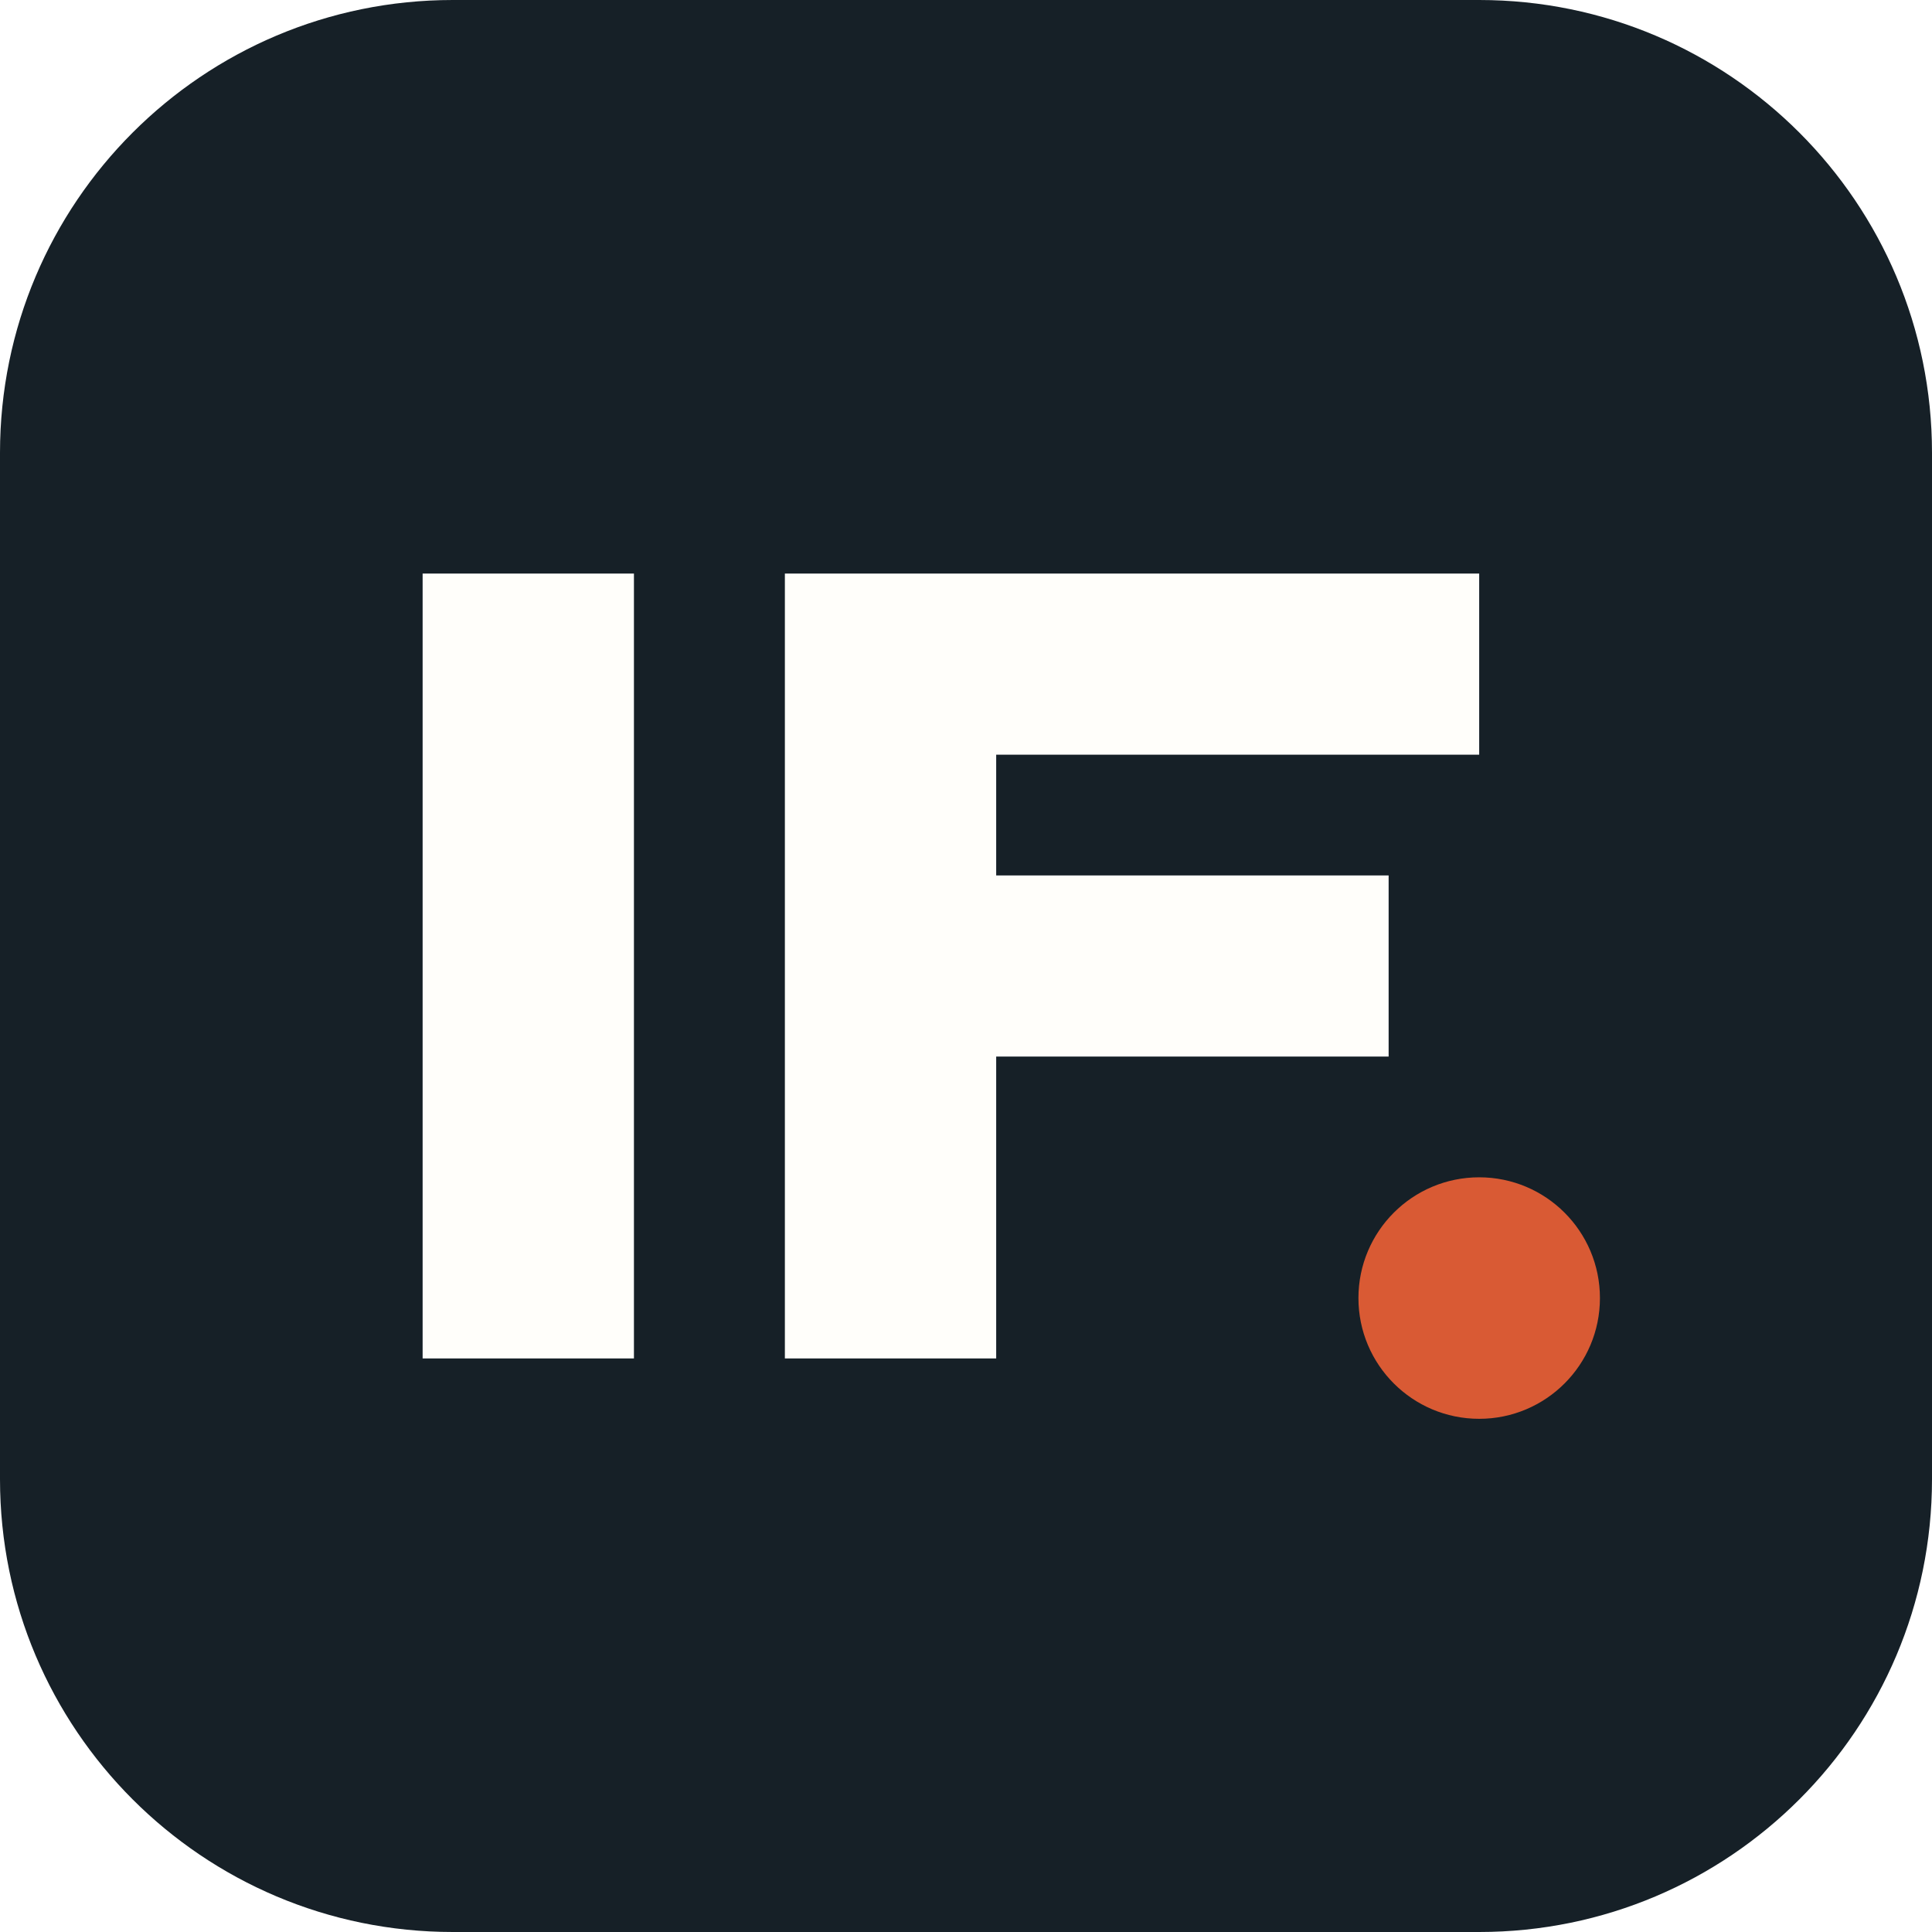
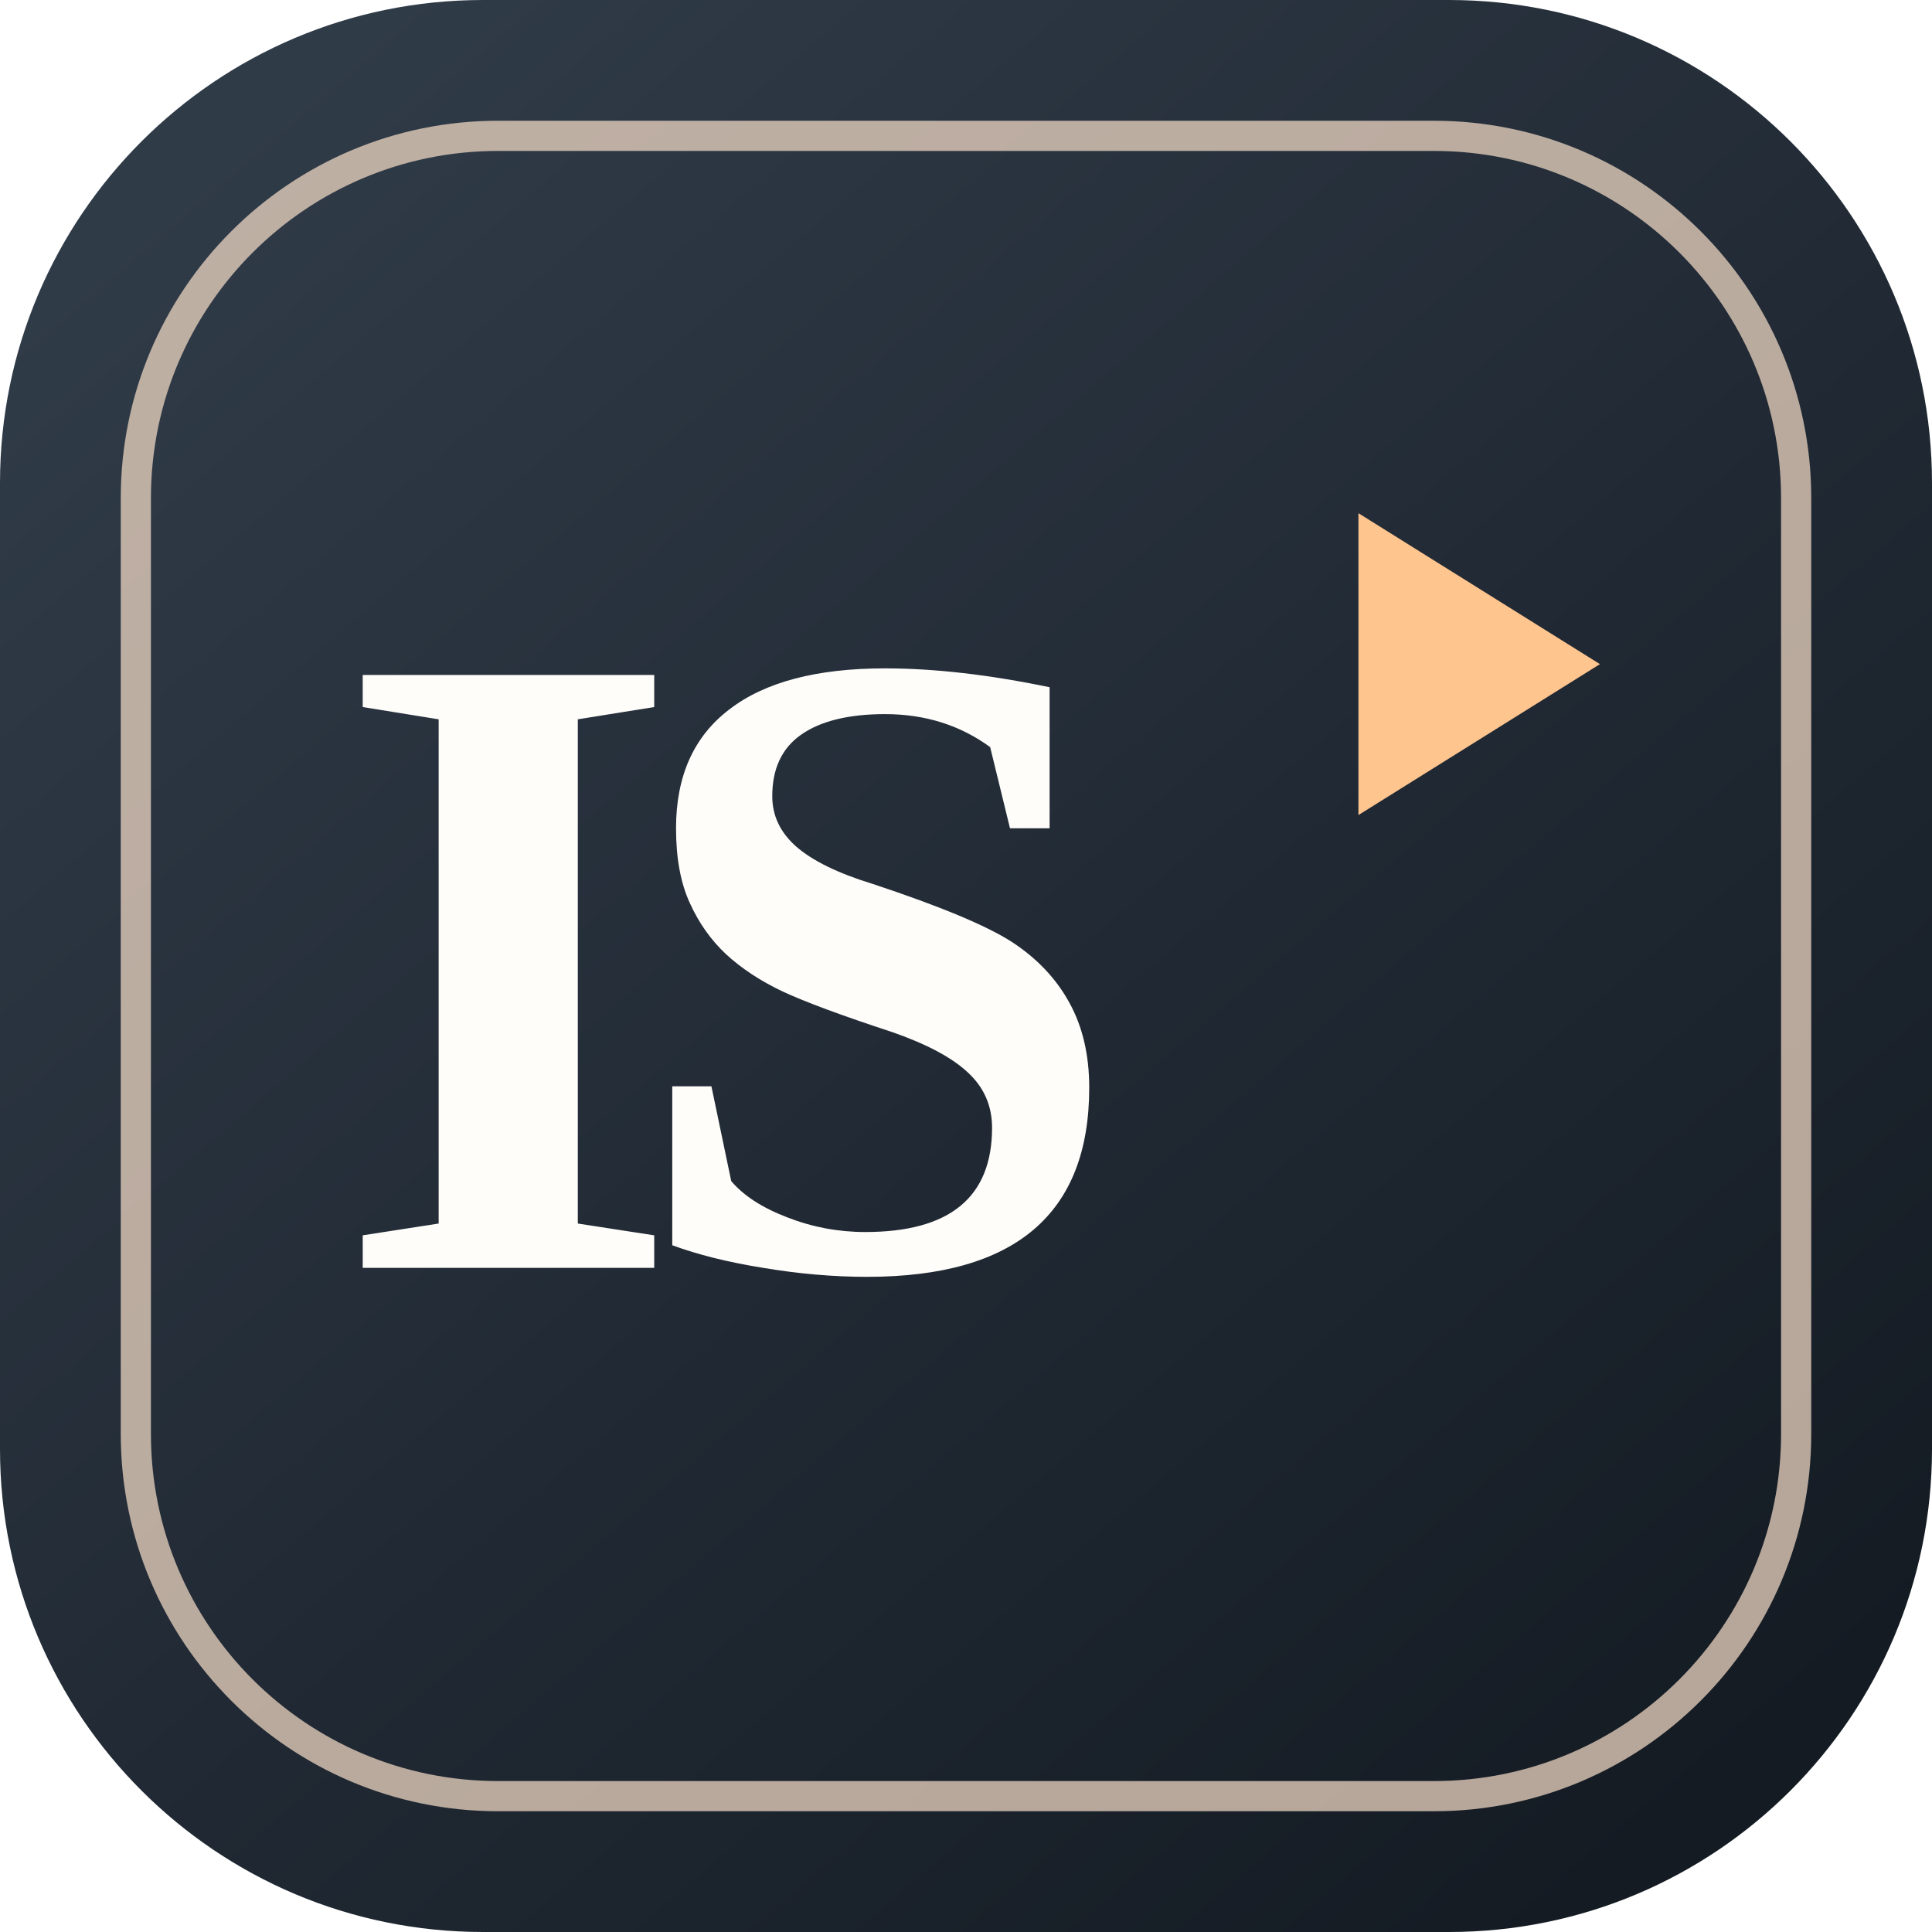
- <svg xmlns="http://www.w3.org/2000/svg" viewBox="0 0 64 64">
-   <rect width="64" height="64" rx="15" fill="#162027" />
-   <path d="M14 19h7v26h-7zm12 0h23v6H33v4h13v6H33v10h-7z" fill="#fffefa" />
-   <circle cx="49" cy="43" r="4" fill="#d95a34" />
+ <svg xmlns="http://www.w3.org/2000/svg" viewBox="0 0 64 64" role="img" aria-label="Inside Success TV">
+   <defs>
+     <linearGradient id="bg" x1="8" y1="4" x2="56" y2="60" gradientUnits="userSpaceOnUse">
+       <stop stop-color="#303b48" />
+       <stop offset="1" stop-color="#141b23" />
+     </linearGradient>
+   </defs>
+   <rect width="64" height="64" rx="16" fill="url(#bg)" />
+   <rect x="4.5" y="4.5" width="55" height="55" rx="12" fill="none" stroke="#f6dcc8" stroke-opacity=".72" />
+   <text x="11" y="42" fill="#fffdfa" font-family="Georgia, 'Times New Roman', serif" font-size="30" font-weight="700" letter-spacing="-2">IS</text>
+   <path d="m45 17 8 5-8 5V17Z" fill="#ffc58f" />
</svg>
